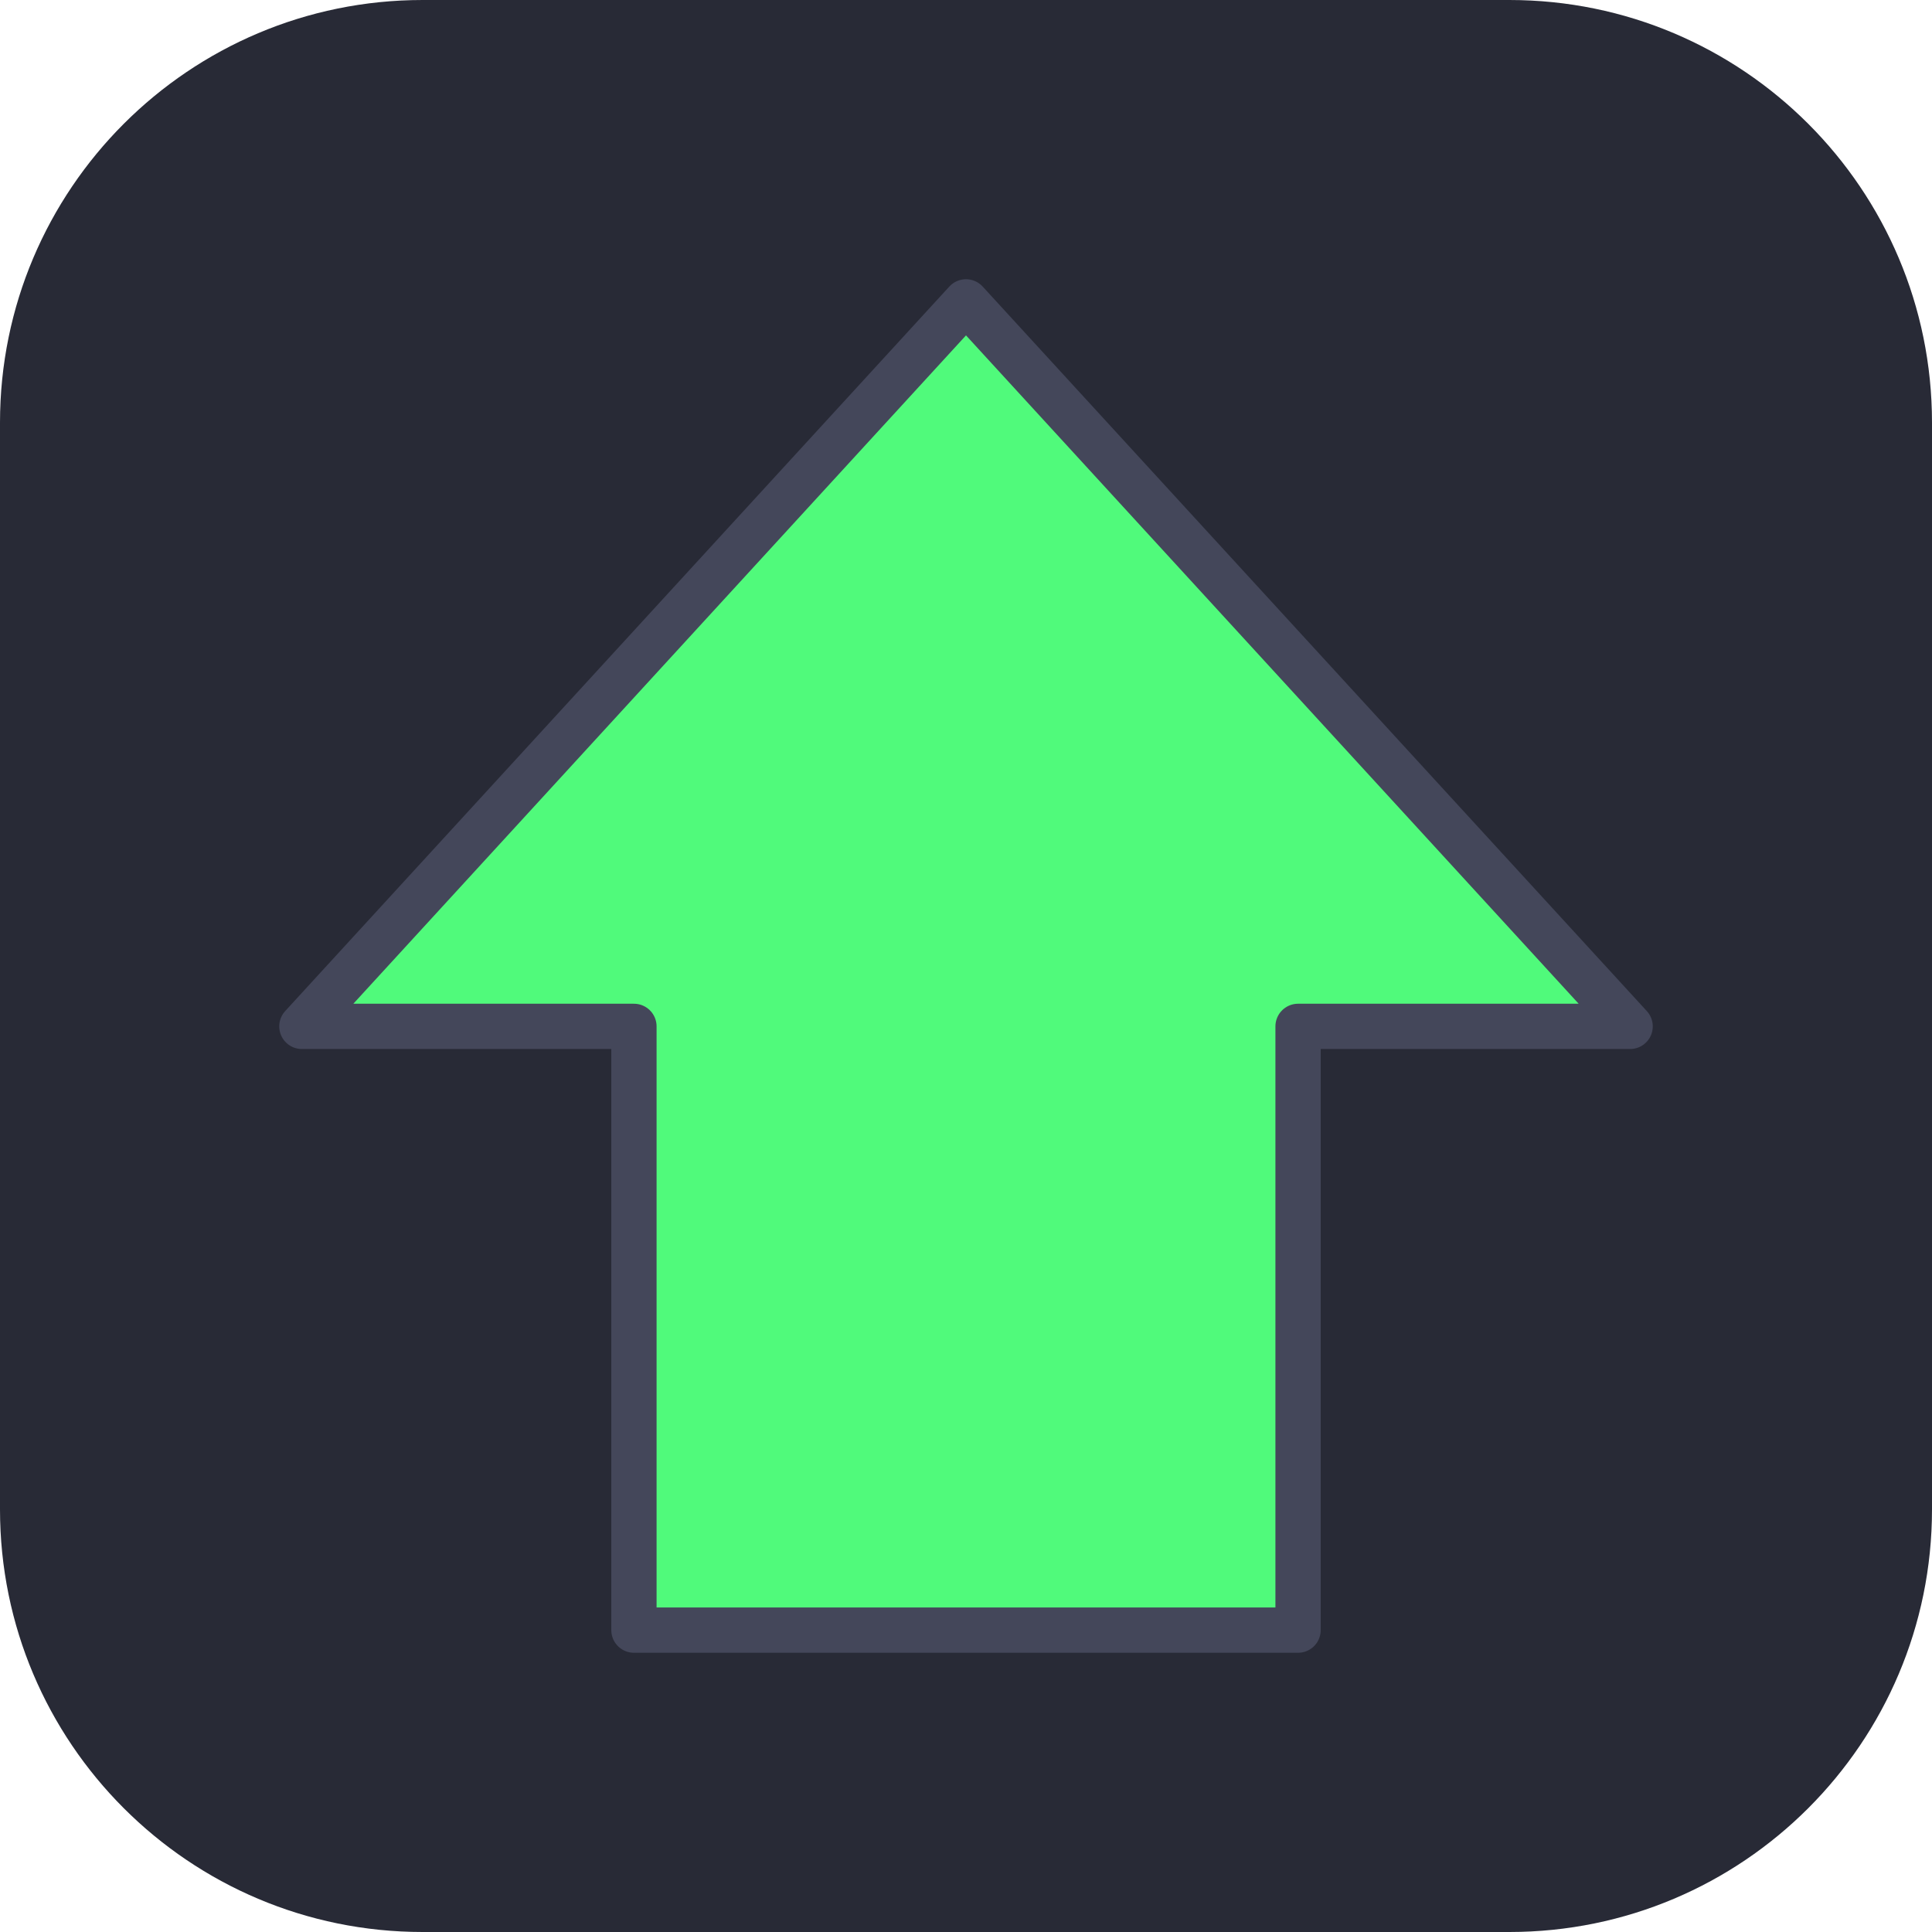
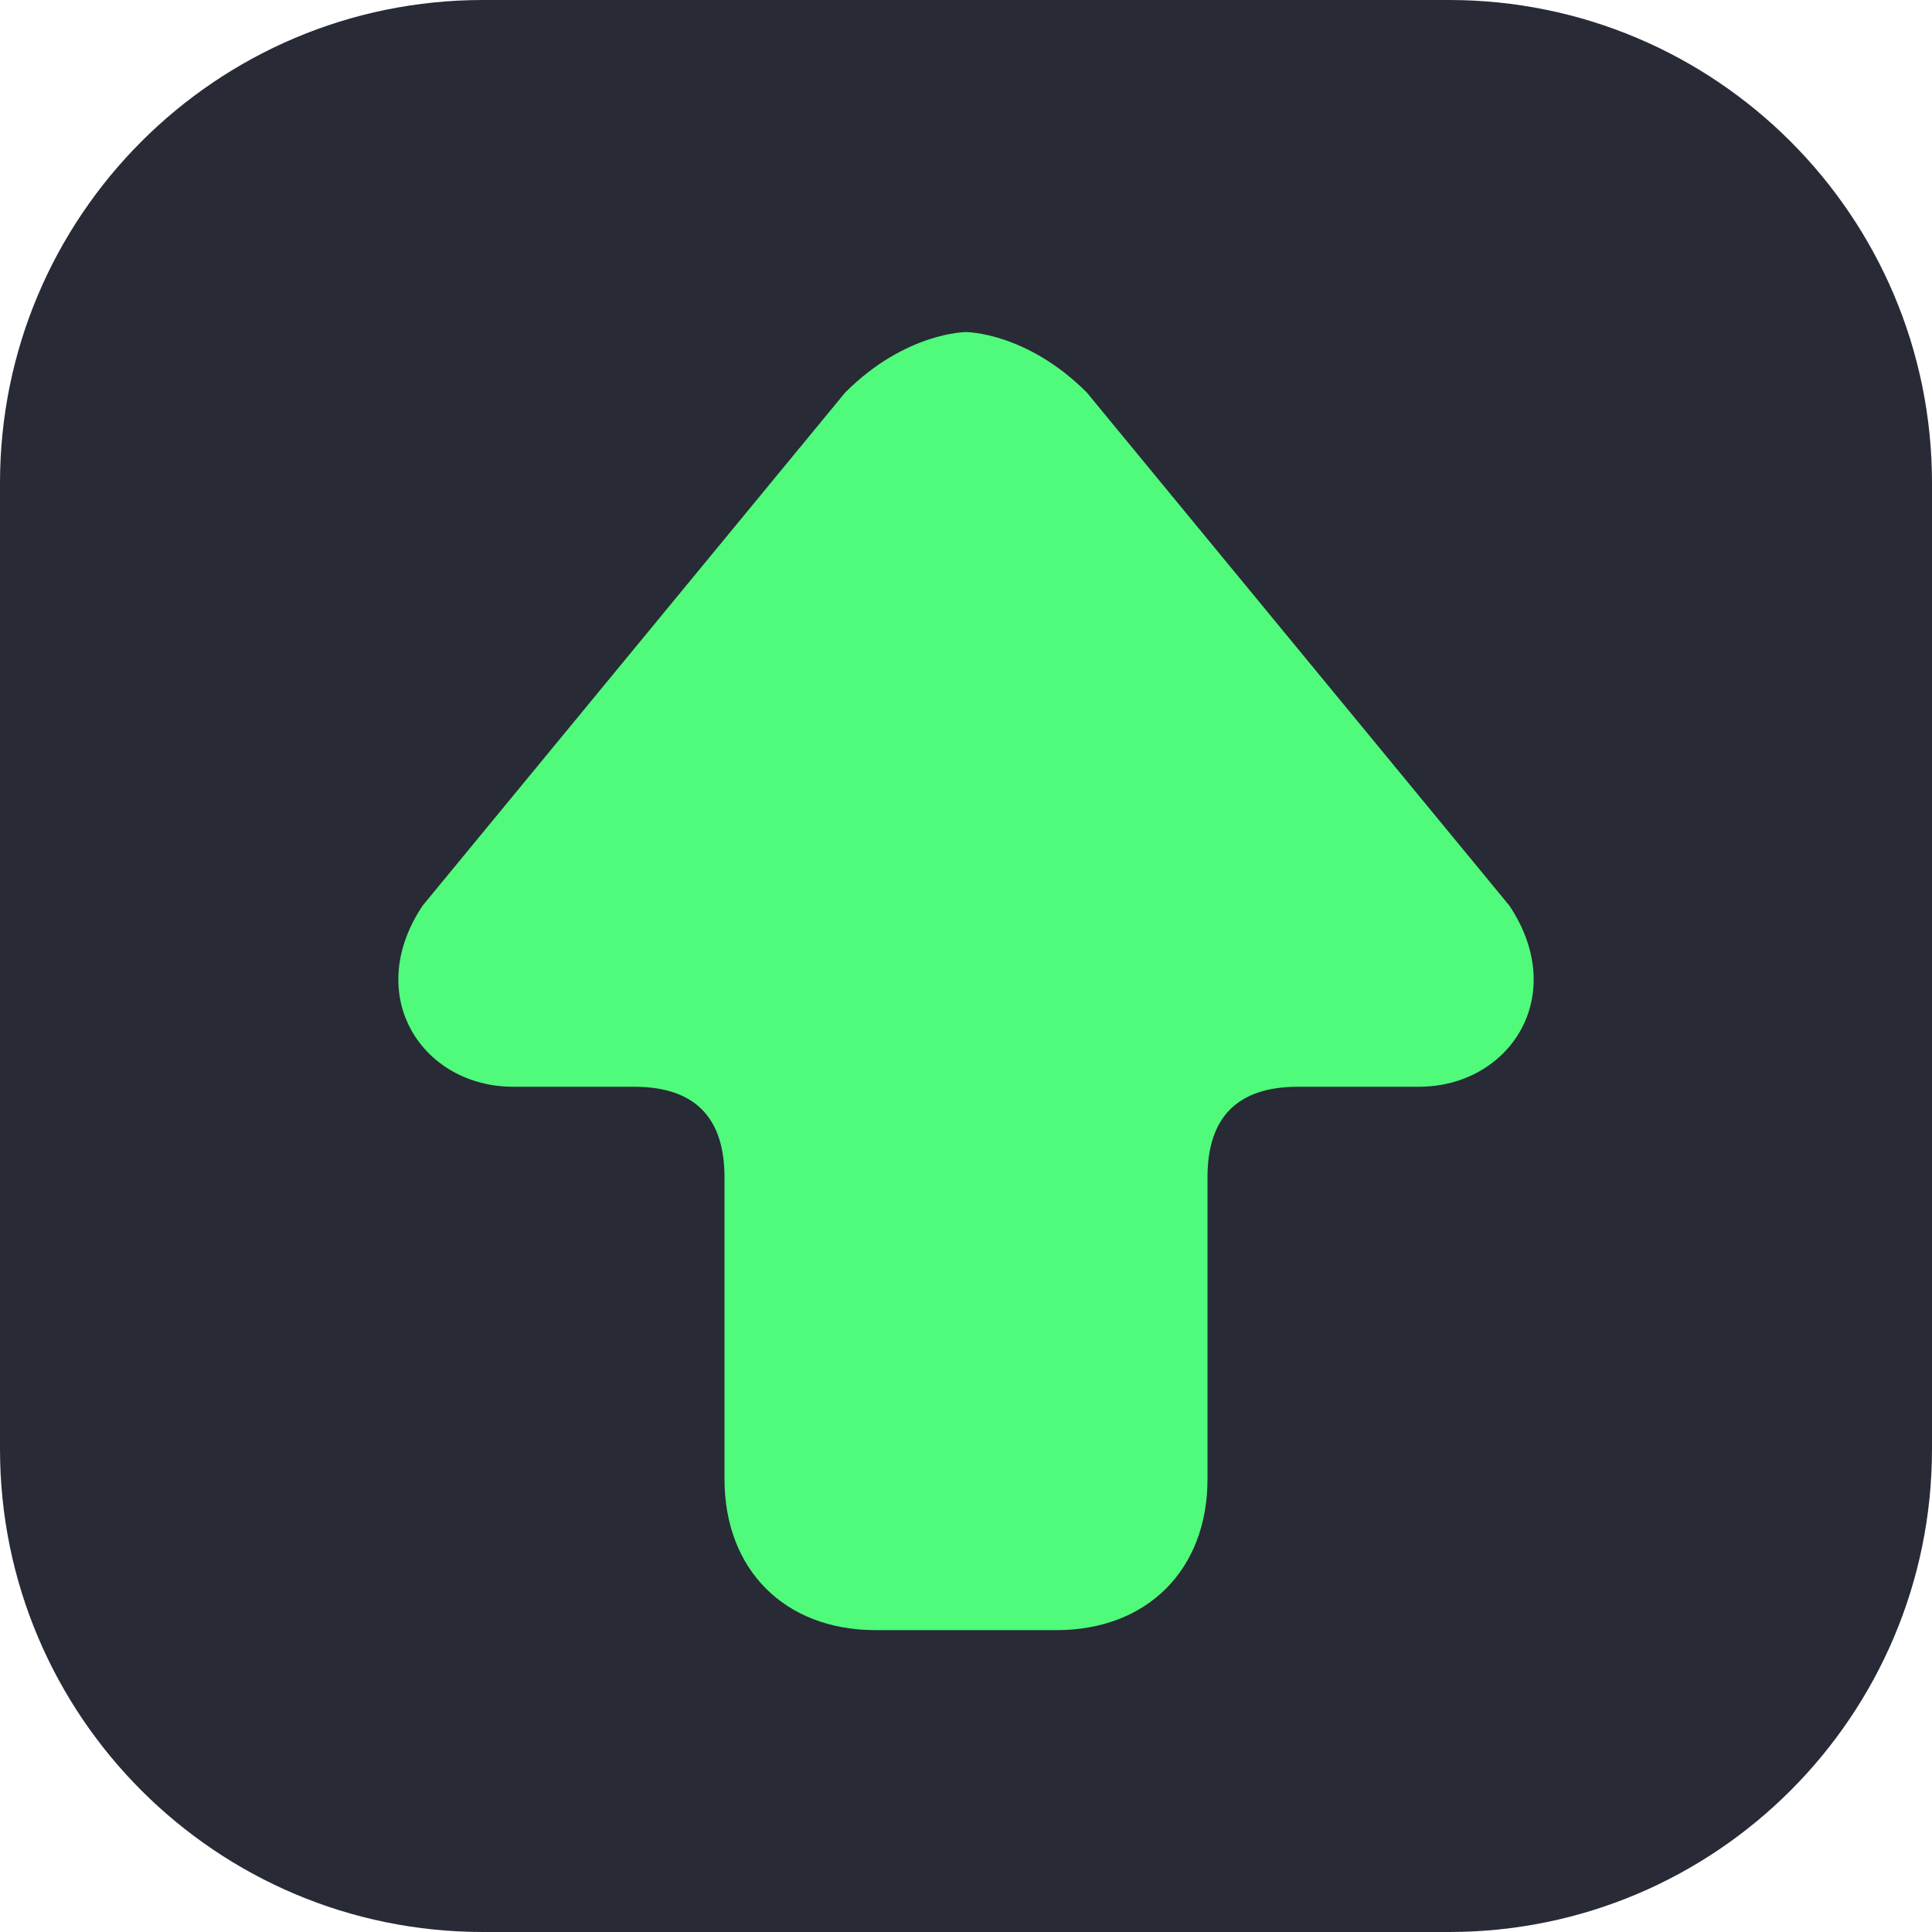
<svg xmlns="http://www.w3.org/2000/svg" viewBox="0 0 64 64">
-   <rect width="64" height="64" rx="14" fill="#282a36" />
-   <path d="M32 10 L54 34 L43 34 L43 54 L21 54 L21 34 L10 34 Z" fill="#50fa7b" stroke="#44475a" stroke-width="1.5" stroke-linejoin="round" />
+   <rect width="64" height="64" rx="16" fill="#282a36" />
+   <path d="M32 11 C32 11 34 11 36 13 L50 30 C52 33 50 36 47 36 L43 36 C41 36 40 37 40 39 L40 49 C40 52 38 54 35 54 L29 54 C26 54 24 52 24 49 L24 39 C24 37 23 36 21 36 L17 36 C14 36 12 33 14 30 L28 13 C30 11 32 11 32 11 Z" fill="#50fa7b" />
</svg>
